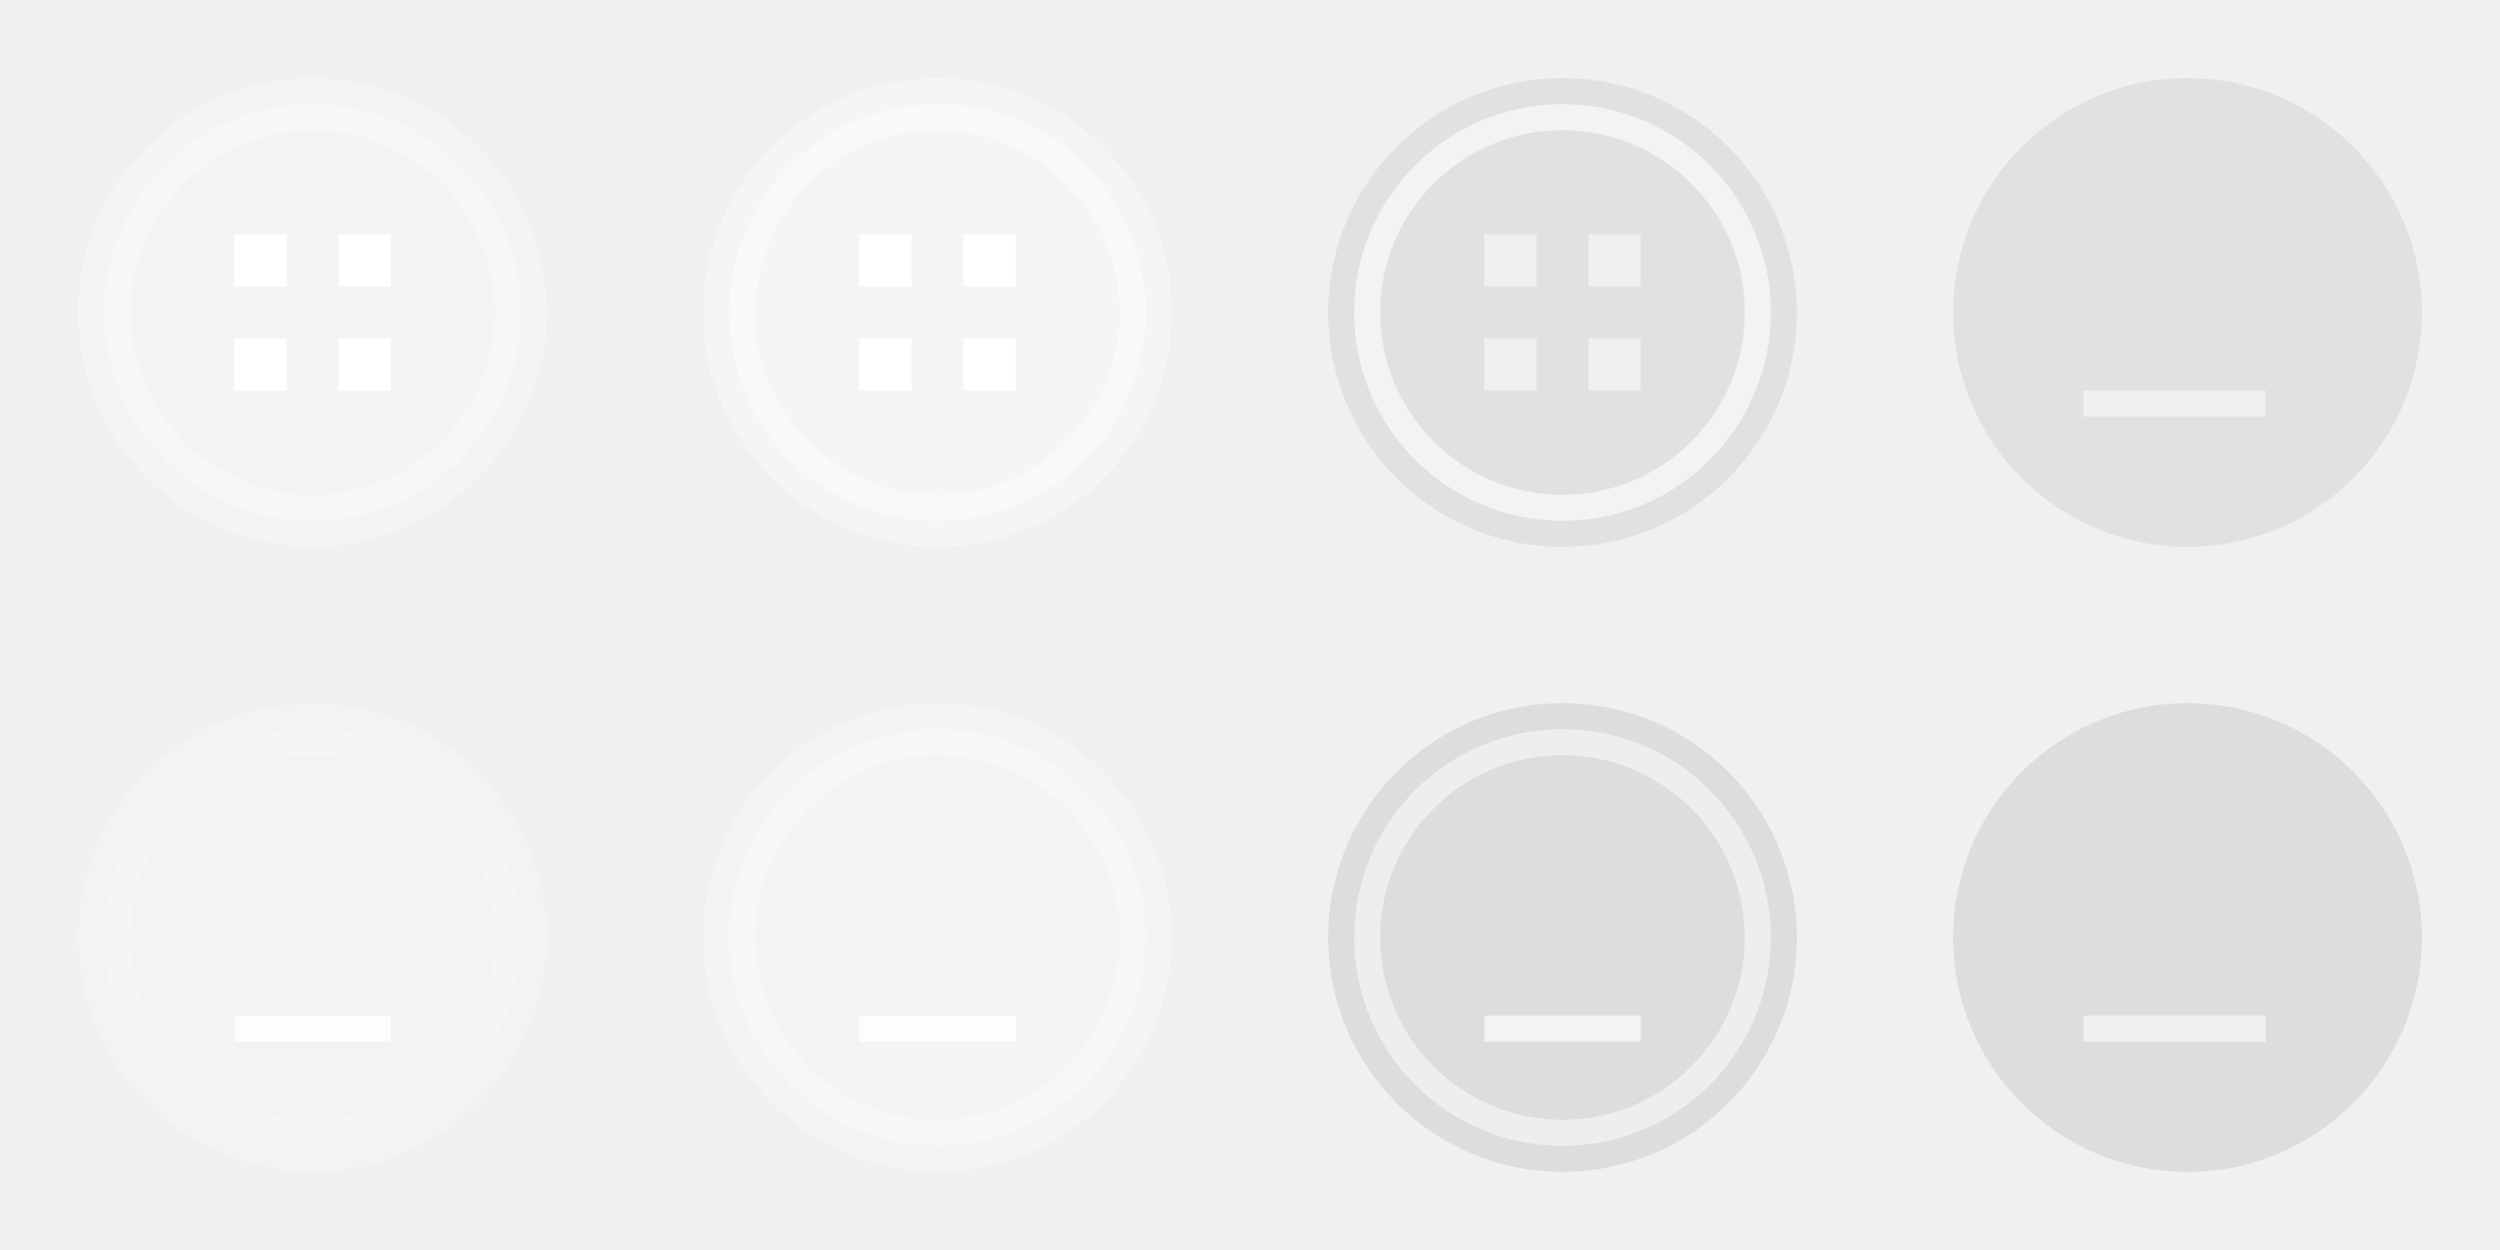
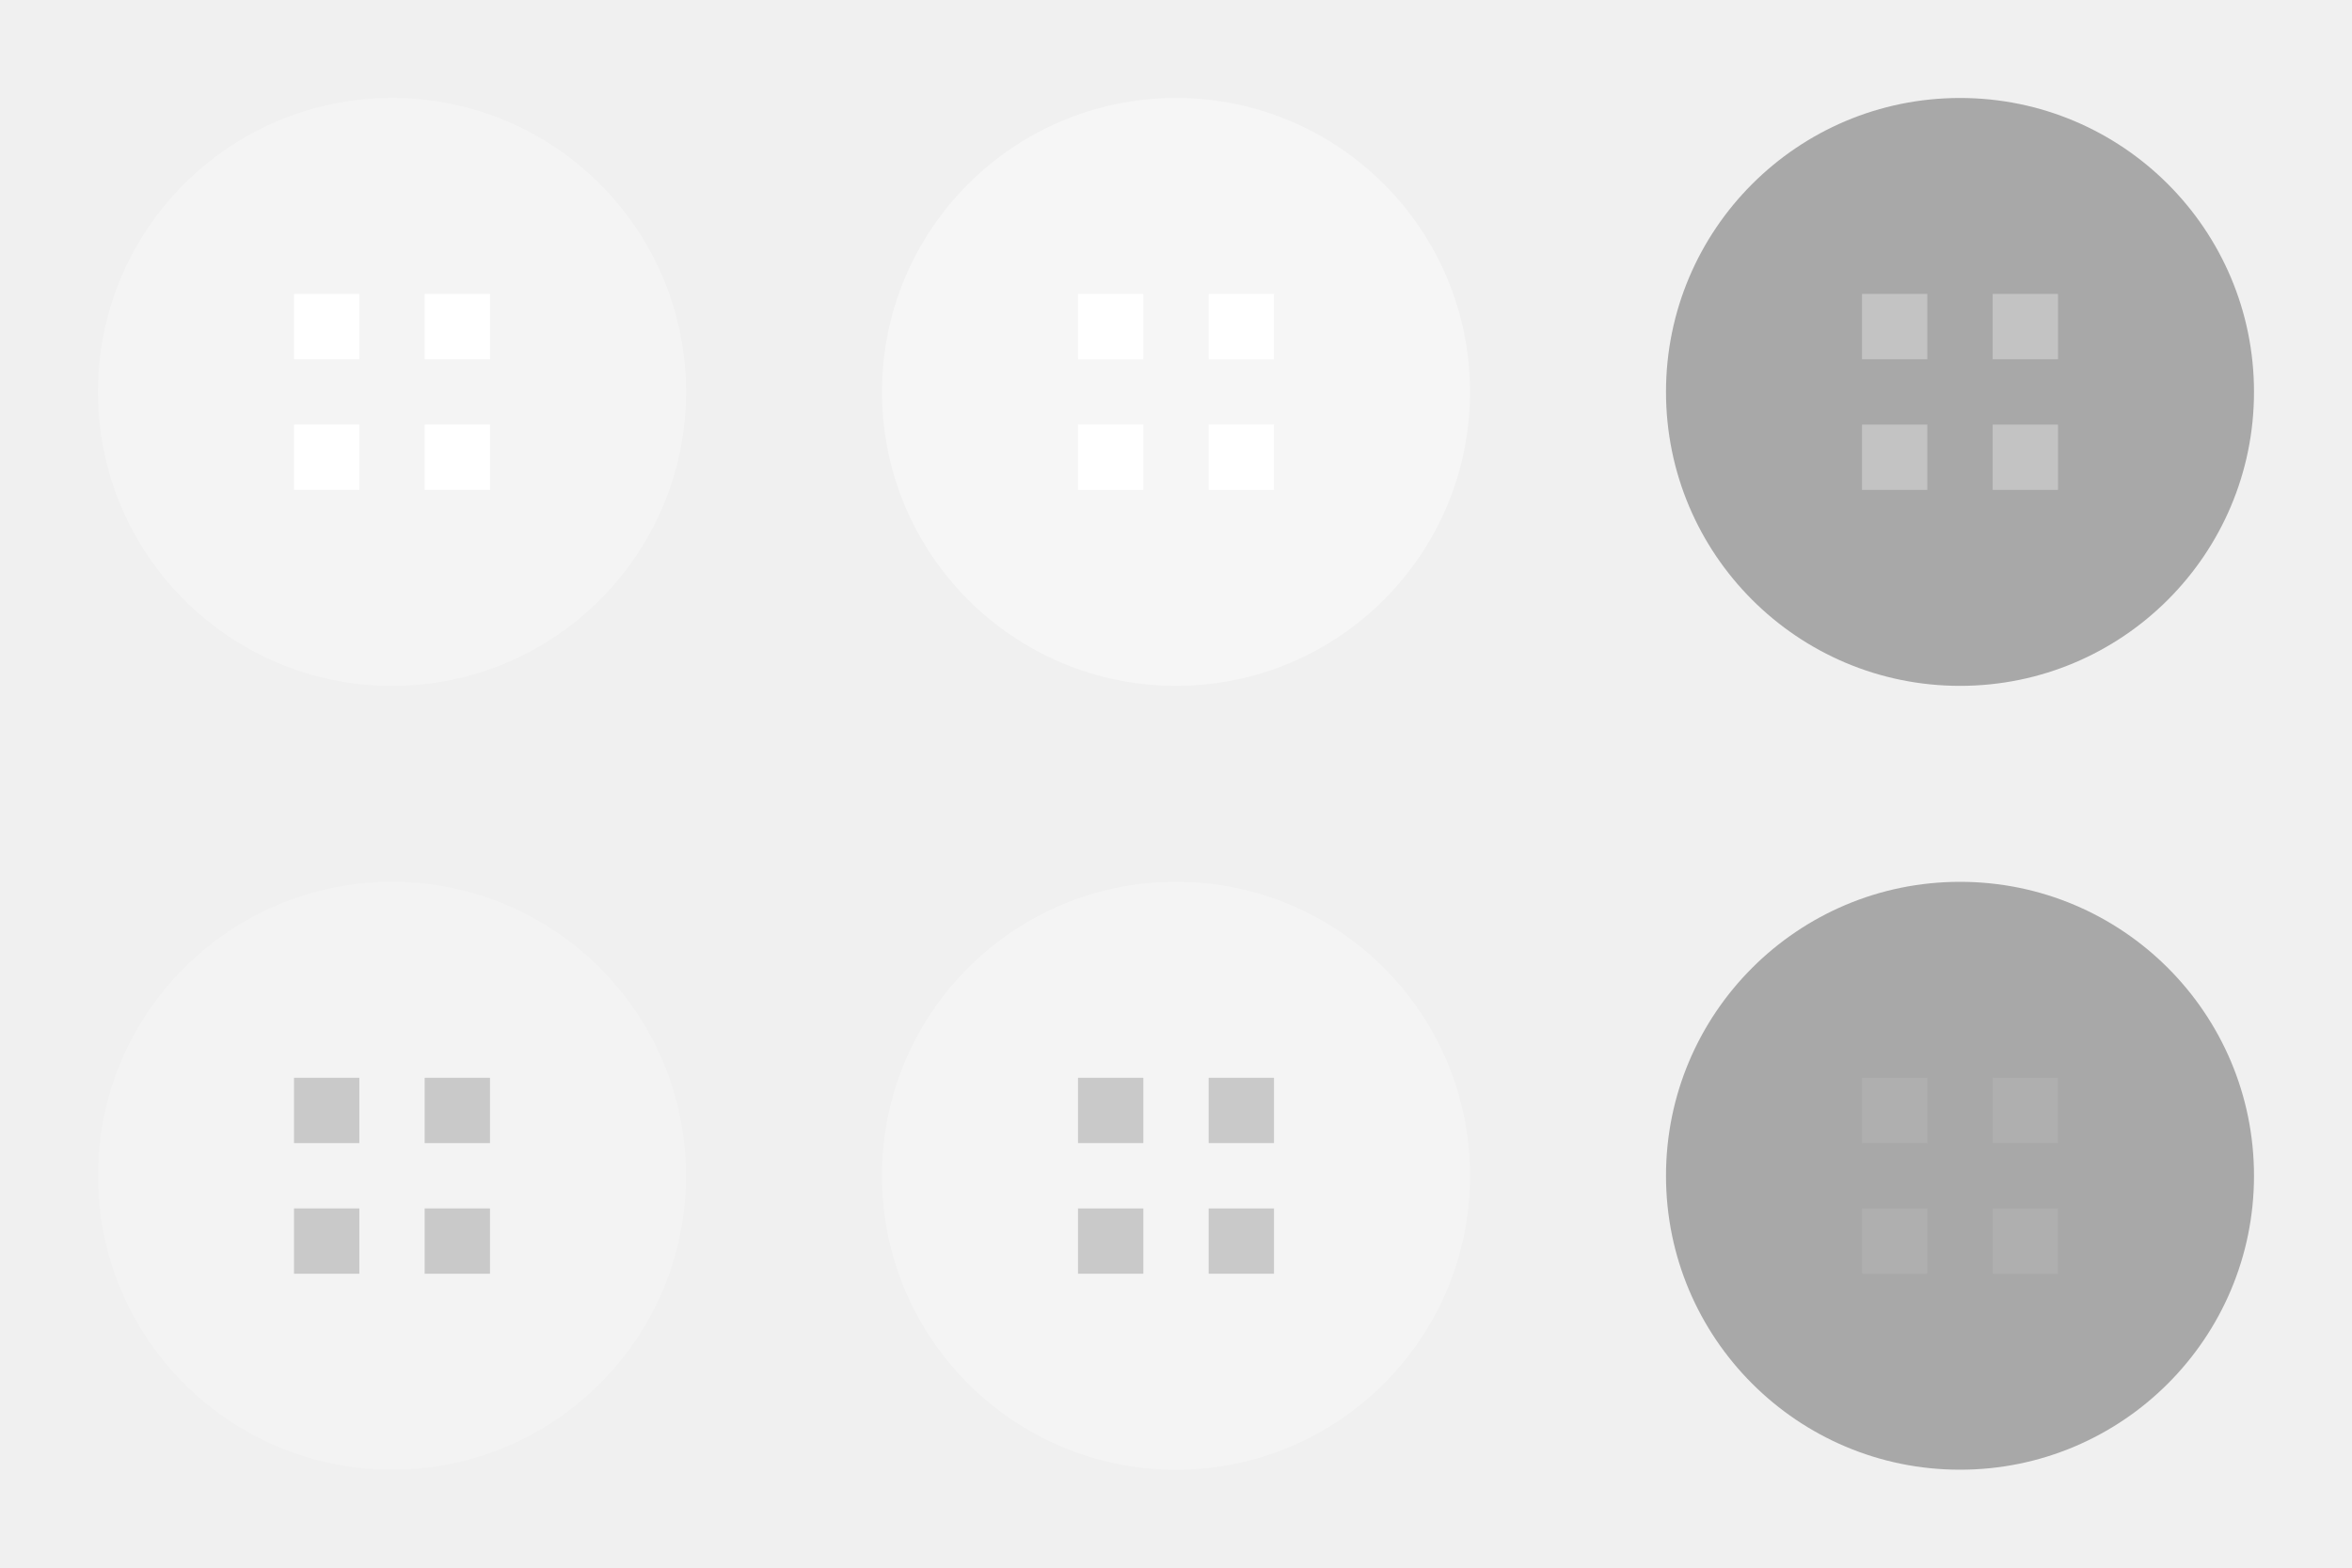
- <svg xmlns="http://www.w3.org/2000/svg" width="96" height="48" viewBox="0 0 96 48" version="1.1" id="svg17788">
+ <svg xmlns="http://www.w3.org/2000/svg" width="72" height="48" viewBox="0 0 72 48" version="1.1" id="svg17788">
  <defs id="defs17785" />
  <g id="layer1" transform="translate(980,525)">
-     <g id="inactive-center" transform="translate(0,24)">
-       <rect style="fill:none;stroke-width:1;stroke-linecap:square" id="rect1999" width="24" height="24" x="-980" y="-525" />
-       <circle style="opacity:0.2;fill:#ffffff;fill-opacity:1;stroke-width:1;stroke-linecap:square" id="circle1971" cx="-968" cy="-513" r="9" />
-       <circle style="opacity:0.2;fill:none;fill-opacity:0.296;stroke:#ffffff;stroke-width:1;stroke-linecap:square;stroke-opacity:1" id="circle1973" cx="-968" cy="-513" r="7.5" />
-       <rect style="opacity:0.85;fill:#ffffff;fill-opacity:1;stroke:none;stroke-width:1;stroke-linecap:square;stroke-opacity:0.301" id="rect1975" width="6" height="1" x="-971" y="-510" />
-     </g>
-     <g id="hover-inactive-center" transform="translate(24,24)">
-       <rect style="fill:none;stroke-width:1;stroke-linecap:square" id="rect2091" width="24" height="24" x="-980" y="-525" />
-       <circle style="opacity:0.25;fill:#ffffff;fill-opacity:1;stroke-width:1;stroke-linecap:square" id="circle2093" cx="-968" cy="-513" r="9" />
-       <circle style="opacity:0.3;fill:none;fill-opacity:0.296;stroke:#ffffff;stroke-width:1;stroke-linecap:square;stroke-opacity:1" id="circle2095" cx="-968" cy="-513" r="7.5" />
-       <rect style="opacity:0.85;fill:#ffffff;fill-opacity:1;stroke:none;stroke-width:1;stroke-linecap:square;stroke-opacity:0.301" id="rect2097" width="6" height="1" x="-971" y="-510" />
-     </g>
-     <g id="pressed-inactive-center" transform="translate(47.99994,24)">
-       <rect style="fill:none;stroke-width:1;stroke-linecap:square" id="rect3251" width="24" height="24" x="-980" y="-525" />
-       <circle style="opacity:0.3;fill:#b3b3b3;fill-opacity:1;stroke-width:1;stroke-linecap:square" id="circle3253" cx="-968" cy="-513" r="9" />
-       <circle style="opacity:0.5;fill:none;fill-opacity:0.296;stroke:#ffffff;stroke-width:1;stroke-linecap:square;stroke-opacity:1" id="circle3255" cx="-968" cy="-513" r="7.5" />
-       <rect style="opacity:0.65;fill:#ffffff;fill-opacity:1;stroke:none;stroke-width:1;stroke-linecap:square;stroke-opacity:0.301" id="rect3257" width="6" height="1" x="-971" y="-510" />
-     </g>
-     <g id="deactivated-center" transform="translate(72)">
-       <rect style="fill:none;stroke-width:1;stroke-linecap:square" id="rect3450" width="24" height="24" x="-980" y="-525" />
-       <path id="circle3452" style="opacity:0.25;fill:#b3b3b3;fill-opacity:1;stroke-width:1;stroke-linecap:square" d="m -968,-522 a 9,9 0 0 0 -9,9 9,9 0 0 0 9,9 9,9 0 0 0 9,-9 9,9 0 0 0 -9,-9 z m -4,12 h 7 v 1 h -7 z" />
-     </g>
-     <g id="deactivated-inactive-center" transform="translate(72,24)">
-       <rect style="fill:none;stroke-width:1;stroke-linecap:square" id="rect4377" width="24" height="24" x="-980" y="-525" />
-       <path id="path4379" style="opacity:0.3;fill:#b3b3b3;fill-opacity:1;stroke-width:1;stroke-linecap:square" d="m -968,-522 a 9,9 0 0 0 -9,9 9,9 0 0 0 9,9 9,9 0 0 0 9,-9 9,9 0 0 0 -9,-9 z m -4,12 h 7 v 1 h -7 z" />
-     </g>
    <g id="active-center">
      <rect style="fill:none;stroke-width:1;stroke-linecap:square" id="rect785" width="24" height="24" x="-980" y="-525" />
      <circle style="opacity:0.3;fill:#ffffff;fill-opacity:1;stroke-width:1;stroke-linecap:square" id="path970" cx="-968" cy="-513" r="9" />
-       <circle style="opacity:0.3;fill:none;fill-opacity:0.296;stroke:#ffffff;stroke-width:1;stroke-linecap:square;stroke-opacity:1" id="circle1679" cx="-968" cy="-513" r="7.5" />
-       <g id="g596" transform="translate(10e-6,-0.99998)">
+       <g id="g596" transform="translate(1e-5,-0.99998)">
        <rect style="fill:#ffffff;fill-opacity:1;stroke:none;stroke-width:1;stroke-linecap:square;stroke-opacity:0.301" id="rect1806" width="2" height="2" x="-971" y="-511" />
        <rect style="fill:#ffffff;fill-opacity:1;stroke:none;stroke-width:1;stroke-linecap:square;stroke-opacity:0.301" id="rect586" width="2" height="2" x="-971" y="-515" />
        <rect style="fill:#ffffff;fill-opacity:1;stroke:none;stroke-width:1;stroke-linecap:square;stroke-opacity:0.301" id="rect588" width="2" height="2" x="-967" y="-515" />
        <rect style="fill:#ffffff;fill-opacity:1;stroke:none;stroke-width:1;stroke-linecap:square;stroke-opacity:0.301" id="rect590" width="2" height="2" x="-967" y="-511" />
      </g>
    </g>
-     <g id="g606" transform="translate(40.00001,46.00002)">
-       <rect style="fill:#ffffff;fill-opacity:1;stroke:none;stroke-width:1;stroke-linecap:square;stroke-opacity:0.301" id="rect598" width="2" height="2" x="-971" y="-511" />
-       <rect style="fill:#ffffff;fill-opacity:1;stroke:none;stroke-width:1;stroke-linecap:square;stroke-opacity:0.301" id="rect600" width="2" height="2" x="-971" y="-515" />
-       <rect style="fill:#ffffff;fill-opacity:1;stroke:none;stroke-width:1;stroke-linecap:square;stroke-opacity:0.301" id="rect602" width="2" height="2" x="-967" y="-515" />
-       <rect style="fill:#ffffff;fill-opacity:1;stroke:none;stroke-width:1;stroke-linecap:square;stroke-opacity:0.301" id="rect604" width="2" height="2" x="-967" y="-511" />
-     </g>
    <g id="hover-center">
      <rect style="fill:none;stroke-width:1;stroke-linecap:square" id="rect2041" width="24" height="24" x="-956" y="-525" />
-       <circle style="opacity:0.35;fill:#ffffff;fill-opacity:1;stroke-width:1;stroke-linecap:square" id="circle2043" cx="-944" cy="-513" r="9" />
-       <circle style="opacity:0.4;fill:none;fill-opacity:0.296;stroke:#ffffff;stroke-width:1;stroke-linecap:square;stroke-opacity:1" id="circle2045" cx="-944" cy="-513" r="7.5" />
+       <circle style="opacity:0.4;fill:#ffffff;fill-opacity:1;stroke-width:1;stroke-linecap:square" id="circle2043" cx="-944" cy="-513" r="9" />
      <g id="g680" transform="translate(23.99995,-1.000041)">
        <rect style="fill:#ffffff;fill-opacity:1;stroke:none;stroke-width:1;stroke-linecap:square;stroke-opacity:0.301" id="rect672" width="2" height="2" x="-971" y="-511" />
        <rect style="fill:#ffffff;fill-opacity:1;stroke:none;stroke-width:1;stroke-linecap:square;stroke-opacity:0.301" id="rect674" width="2" height="2" x="-971" y="-515" />
        <rect style="fill:#ffffff;fill-opacity:1;stroke:none;stroke-width:1;stroke-linecap:square;stroke-opacity:0.301" id="rect676" width="2" height="2" x="-967" y="-515" />
        <rect style="fill:#ffffff;fill-opacity:1;stroke:none;stroke-width:1;stroke-linecap:square;stroke-opacity:0.301" id="rect678" width="2" height="2" x="-967" y="-511" />
      </g>
    </g>
    <g id="pressed-center">
      <rect style="fill:none;stroke-width:1;stroke-linecap:square" id="rect3059" width="24" height="24" x="-932" y="-525" />
-       <circle style="opacity:0.25;fill:#b2b2b2;fill-opacity:1;stroke-width:1;stroke-linecap:square" id="circle3061" cx="-920" cy="-513" r="9" />
-       <circle style="opacity:0.6;fill:none;fill-opacity:0.296;stroke:#ffffff;stroke-width:1;stroke-linecap:square;stroke-opacity:1" id="circle3063" cx="-920" cy="-513" r="7.5" />
+       <circle style="opacity:0.3;fill:#000000;fill-opacity:1;stroke-width:1;stroke-linecap:square" id="circle3061" cx="-920" cy="-513" r="9" />
      <g id="g758" transform="translate(47.99995,-0.99998)" style="opacity:0.8">
-         <rect style="fill:#ffffff;fill-opacity:1;stroke:none;stroke-width:1;stroke-linecap:square;stroke-opacity:0.301;opacity:0.6" id="rect750" width="2" height="2" x="-971" y="-511" />
-         <rect style="fill:#ffffff;fill-opacity:1;stroke:none;stroke-width:1;stroke-linecap:square;stroke-opacity:0.301;opacity:0.6" id="rect752" width="2" height="2" x="-971" y="-515" />
-         <rect style="fill:#ffffff;fill-opacity:1;stroke:none;stroke-width:1;stroke-linecap:square;stroke-opacity:0.301;opacity:0.6" id="rect754" width="2" height="2" x="-967" y="-515" />
-         <rect style="fill:#ffffff;fill-opacity:1;stroke:none;stroke-width:1;stroke-linecap:square;stroke-opacity:0.301;opacity:0.6" id="rect756" width="2" height="2" x="-967" y="-511" />
+         <rect style="opacity:1;fill:#c9c9c9;fill-opacity:1;stroke:none;stroke-width:1;stroke-linecap:square;stroke-opacity:0.301" id="rect750" width="2" height="2" x="-971" y="-511" />
+         <rect style="opacity:1;fill:#c9c9c9;fill-opacity:1;stroke:none;stroke-width:1;stroke-linecap:square;stroke-opacity:0.301" id="rect752" width="2" height="2" x="-971" y="-515" />
+         <rect style="opacity:1;fill:#c9c9c9;fill-opacity:1;stroke:none;stroke-width:1;stroke-linecap:square;stroke-opacity:0.301" id="rect754" width="2" height="2" x="-967" y="-515" />
+         <rect style="opacity:1;fill:#c9c9c9;fill-opacity:1;stroke:none;stroke-width:1;stroke-linecap:square;stroke-opacity:0.301" id="rect756" width="2" height="2" x="-967" y="-511" />
+       </g>
+     </g>
+     <g id="inactive-center" transform="translate(0,24.00002)">
+       <rect style="fill:none;stroke-width:1;stroke-linecap:square" id="rect3441" width="24" height="24" x="-980" y="-525" />
+       <circle style="opacity:0.2;fill:#ffffff;fill-opacity:1;stroke-width:1;stroke-linecap:square" id="circle3443" cx="-968" cy="-513" r="9" />
+       <g id="g3453" transform="translate(1e-5,-0.99998)">
+         <rect style="fill:#c9c9c9;fill-opacity:1;stroke:none;stroke-width:1;stroke-linecap:square;stroke-opacity:0.301" id="rect3445" width="2" height="2" x="-971" y="-511" />
+         <rect style="fill:#c9c9c9;fill-opacity:1;stroke:none;stroke-width:1;stroke-linecap:square;stroke-opacity:0.301" id="rect3447" width="2" height="2" x="-971" y="-515" />
+         <rect style="fill:#c9c9c9;fill-opacity:1;stroke:none;stroke-width:1;stroke-linecap:square;stroke-opacity:0.301" id="rect3449" width="2" height="2" x="-967" y="-515" />
+         <rect style="fill:#c9c9c9;fill-opacity:1;stroke:none;stroke-width:1;stroke-linecap:square;stroke-opacity:0.301" id="rect3451" width="2" height="2" x="-967" y="-511" />
+       </g>
+     </g>
+     <g id="hover-inactive-center" transform="translate(24.00001,24.00002)">
+       <rect style="fill:none;stroke-width:1;stroke-linecap:square" id="rect3571" width="24" height="24" x="-980" y="-525" />
+       <circle style="opacity:0.3;fill:#ffffff;fill-opacity:1;stroke-width:1;stroke-linecap:square" id="circle3573" cx="-968" cy="-513" r="9" />
+       <g id="g3583" transform="translate(1e-5,-0.99998)">
+         <rect style="fill:#c9c9c9;fill-opacity:1;stroke:none;stroke-width:1;stroke-linecap:square;stroke-opacity:0.301" id="rect3575" width="2" height="2" x="-971" y="-511" />
+         <rect style="fill:#c9c9c9;fill-opacity:1;stroke:none;stroke-width:1;stroke-linecap:square;stroke-opacity:0.301" id="rect3577" width="2" height="2" x="-971" y="-515" />
+         <rect style="fill:#c9c9c9;fill-opacity:1;stroke:none;stroke-width:1;stroke-linecap:square;stroke-opacity:0.301" id="rect3579" width="2" height="2" x="-967" y="-515" />
+         <rect style="fill:#c9c9c9;fill-opacity:1;stroke:none;stroke-width:1;stroke-linecap:square;stroke-opacity:0.301" id="rect3581" width="2" height="2" x="-967" y="-511" />
+       </g>
+     </g>
+     <g id="pressed-inactive-center" transform="translate(0,24.00002)">
+       <rect style="fill:none;stroke-width:1;stroke-linecap:square" id="rect3648" width="24" height="24" x="-932" y="-525" />
+       <circle style="opacity:0.3;fill:#000000;fill-opacity:1;stroke-width:1;stroke-linecap:square" id="circle3650" cx="-920" cy="-513" r="9" />
+       <g id="g3660" transform="translate(47.99995,-0.99998)" style="opacity:0.8">
+         <rect style="opacity:1;fill:#b0b0b0;fill-opacity:1;stroke:none;stroke-width:1;stroke-linecap:square;stroke-opacity:0.301" id="rect3652" width="2" height="2" x="-971" y="-511" />
+         <rect style="opacity:1;fill:#b0b0b0;fill-opacity:1;stroke:none;stroke-width:1;stroke-linecap:square;stroke-opacity:0.301" id="rect3654" width="2" height="2" x="-971" y="-515" />
+         <rect style="opacity:1;fill:#b0b0b0;fill-opacity:1;stroke:none;stroke-width:1;stroke-linecap:square;stroke-opacity:0.301" id="rect3656" width="2" height="2" x="-967" y="-515" />
+         <rect style="opacity:1;fill:#b0b0b0;fill-opacity:1;stroke:none;stroke-width:1;stroke-linecap:square;stroke-opacity:0.301" id="rect3658" width="2" height="2" x="-967" y="-511" />
      </g>
    </g>
  </g>
</svg>
